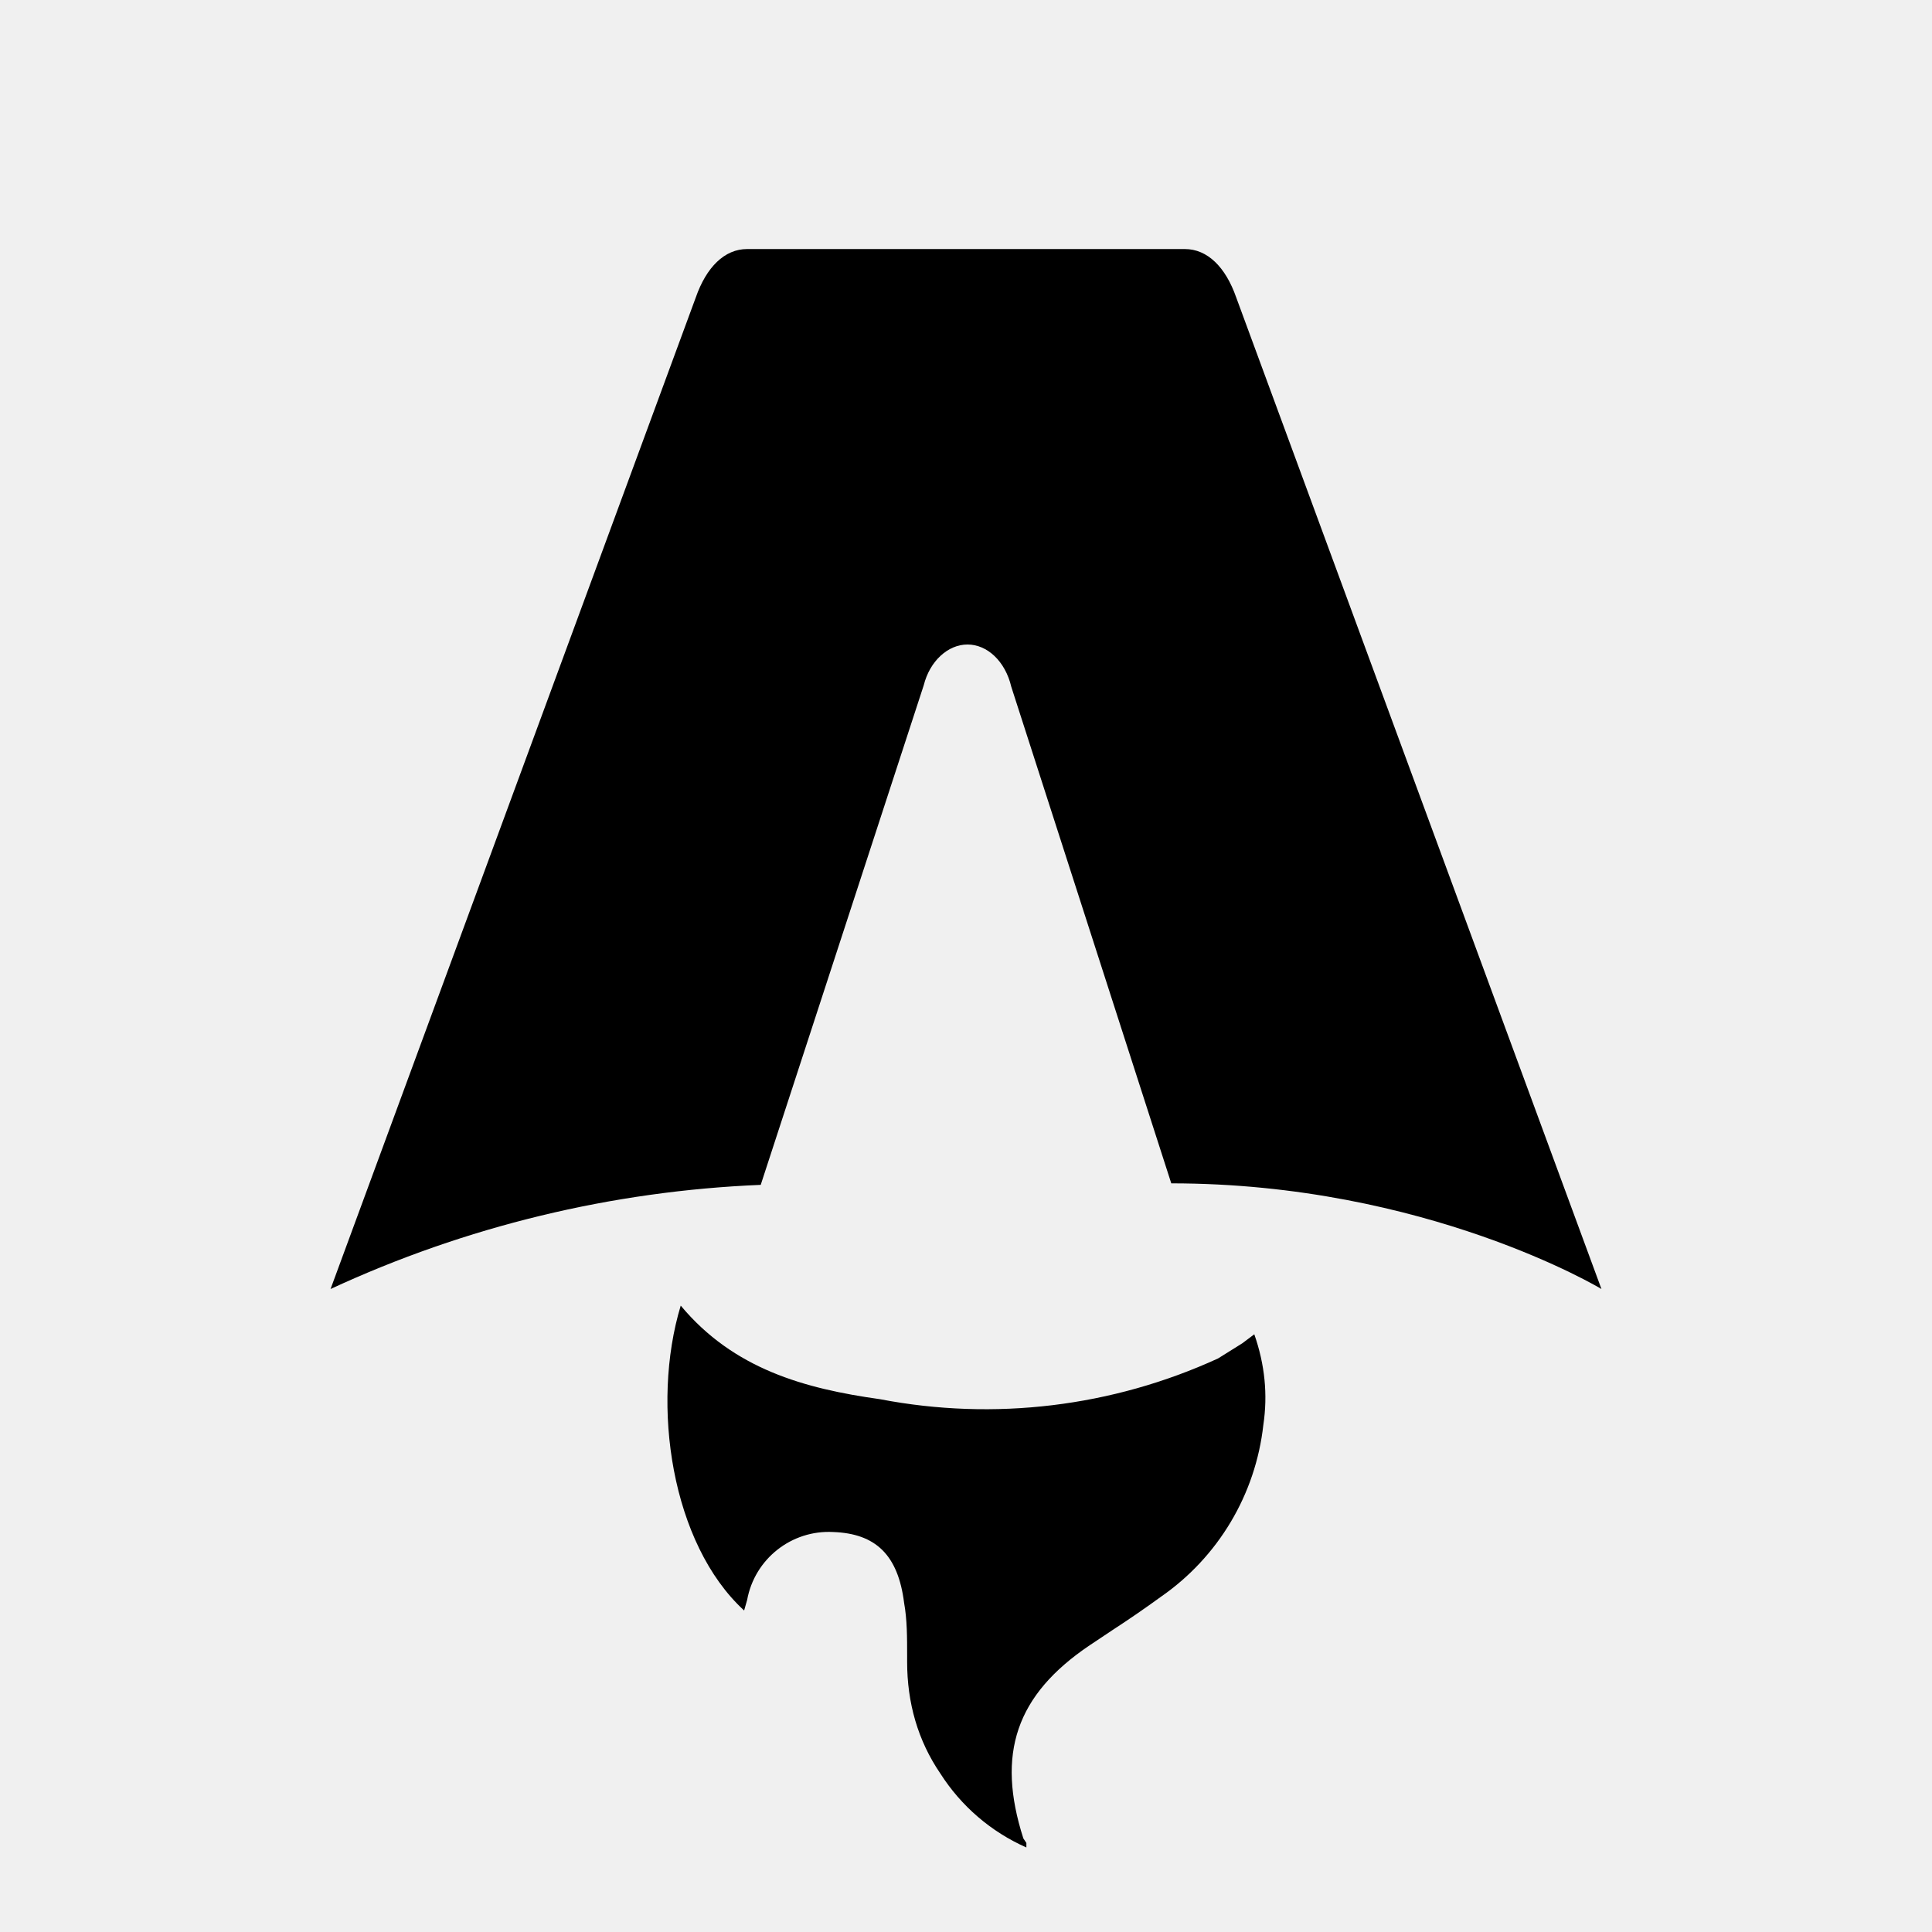
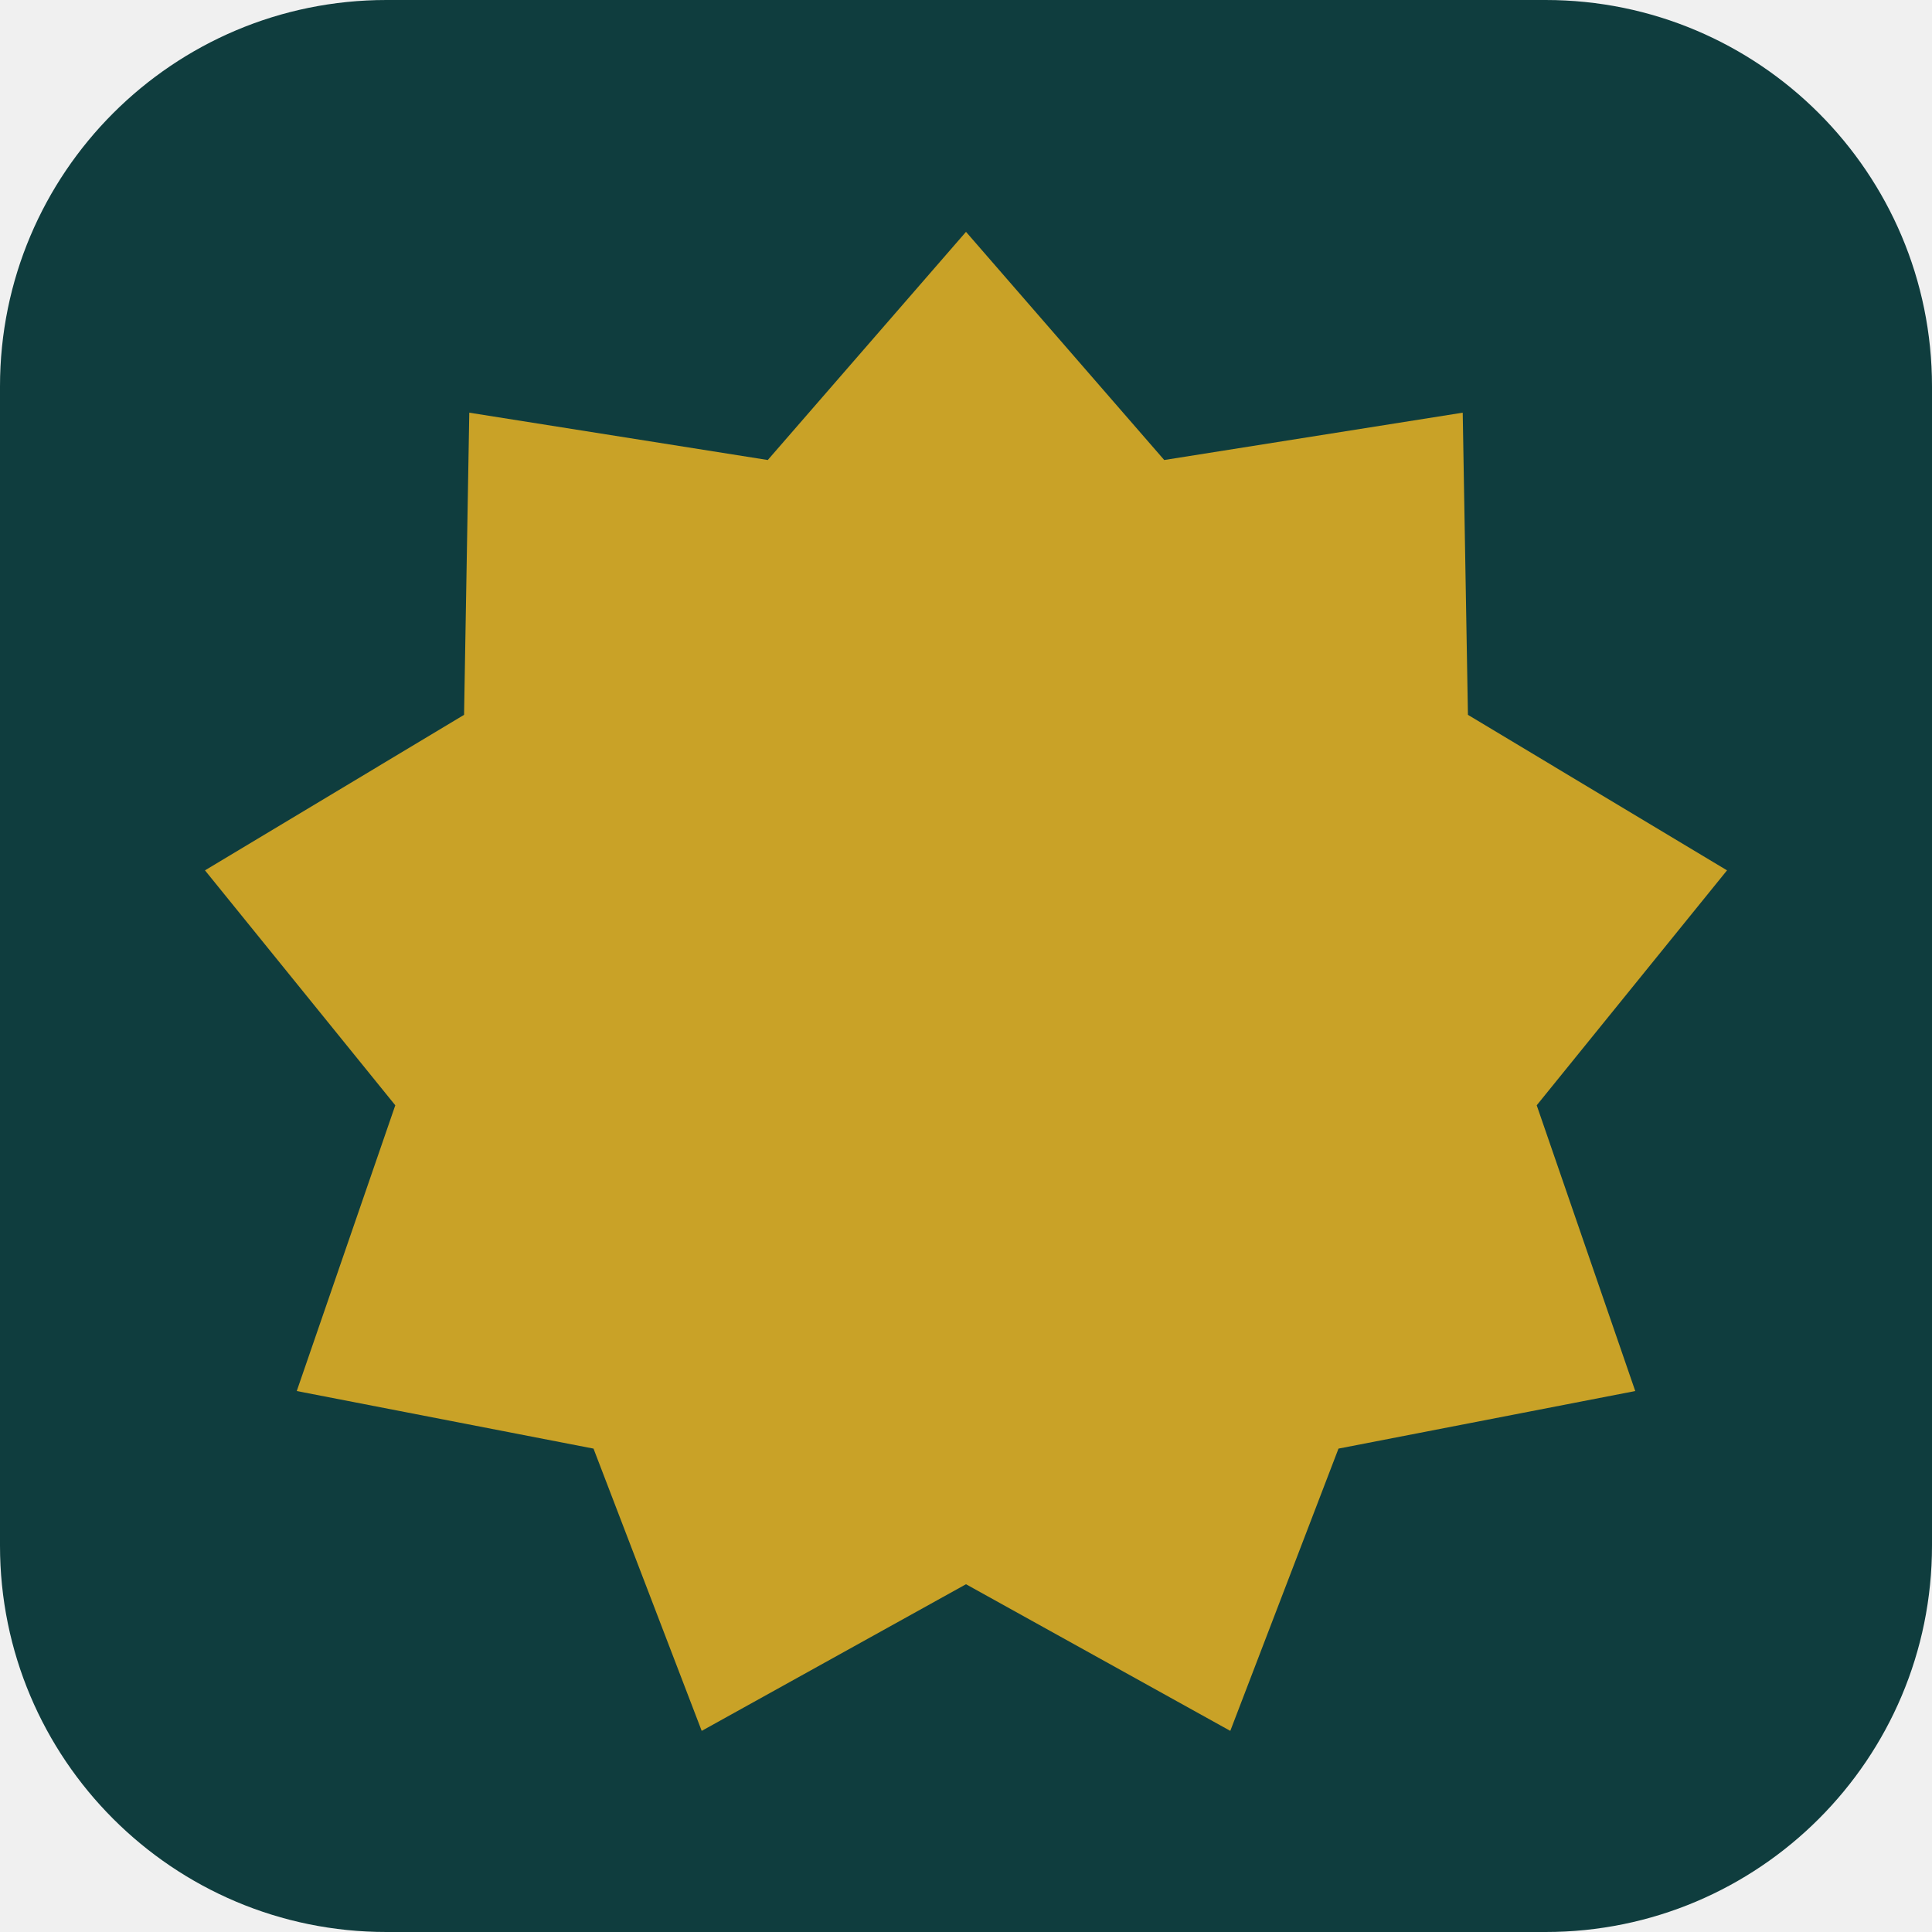
- <svg xmlns="http://www.w3.org/2000/svg" fill="none" viewBox="0 0 128 128">
-   <path d="M50.4 78.5a75.1 75.1 0 0 0-28.5 6.9l24.2-65.7c.7-2 1.9-3.2 3.4-3.2h29c1.5 0 2.7 1.2 3.4 3.2l24.2 65.7s-11.6-7-28.5-7L67 45.5c-.4-1.7-1.6-2.8-2.9-2.8-1.3 0-2.5 1.1-2.9 2.7L50.4 78.5Zm-1.1 28.2Zm-4.2-20.2c-2 6.6-.6 15.8 4.2 20.2a17.5 17.5 0 0 1 .2-.7 5.5 5.5 0 0 1 5.7-4.5c2.8.1 4.3 1.5 4.7 4.7.2 1.1.2 2.3.2 3.5v.4c0 2.7.7 5.2 2.2 7.4a13 13 0 0 0 5.7 4.9v-.3l-.2-.3c-1.8-5.6-.5-9.5 4.4-12.8l1.5-1a73 73 0 0 0 3.2-2.2 16 16 0 0 0 6.8-11.4c.3-2 .1-4-.6-6l-.8.6-1.6 1a37 37 0 0 1-22.4 2.7c-5-.7-9.7-2-13.2-6.2Z" />
-   <style>
-         path { fill: #000; }
-         @media (prefers-color-scheme: dark) {
-             path { fill: #FFF; }
-         }
-     </style>
+ <svg xmlns="http://www.w3.org/2000/svg" viewBox="0 0 100 100">
+   <rect width="100" height="100" rx="20" fill="#0F3D3E" />
+   <path d="M50.00 12.00L60.26 23.81L75.71 21.36L75.98 37.00L89.39 45.05L79.54 57.21L84.64 72.00L69.28 74.98L63.68 89.59L50.00 82.00L36.32 89.59L30.72 74.98L15.36 72.00L20.46 57.21L10.61 45.05L24.02 37.00L24.29 21.36L39.74 23.81Z" fill="#C9A227" />
</svg>
